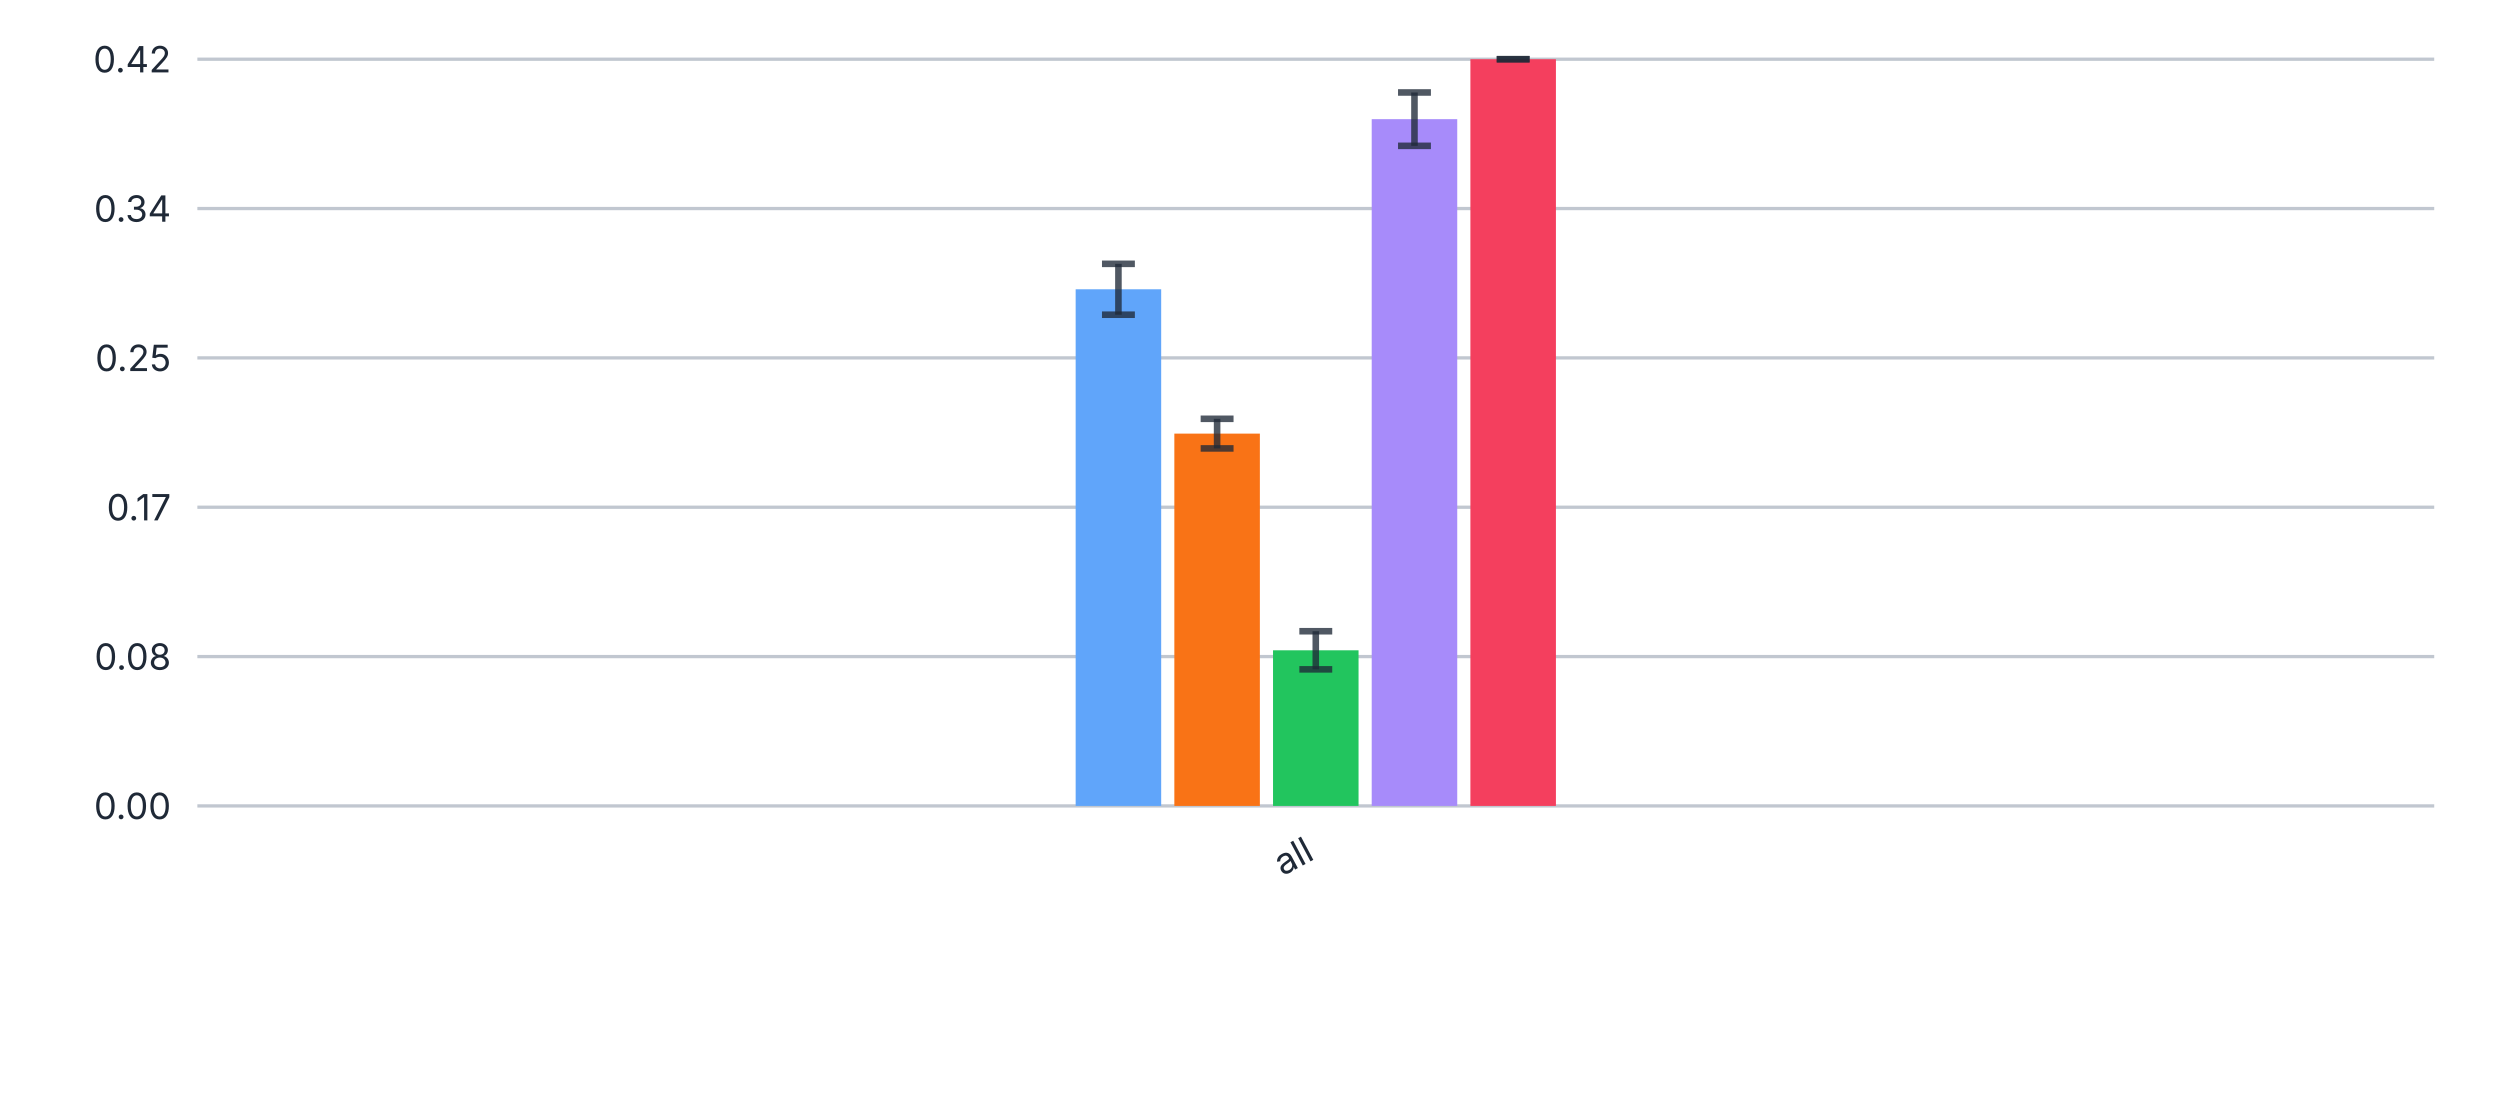
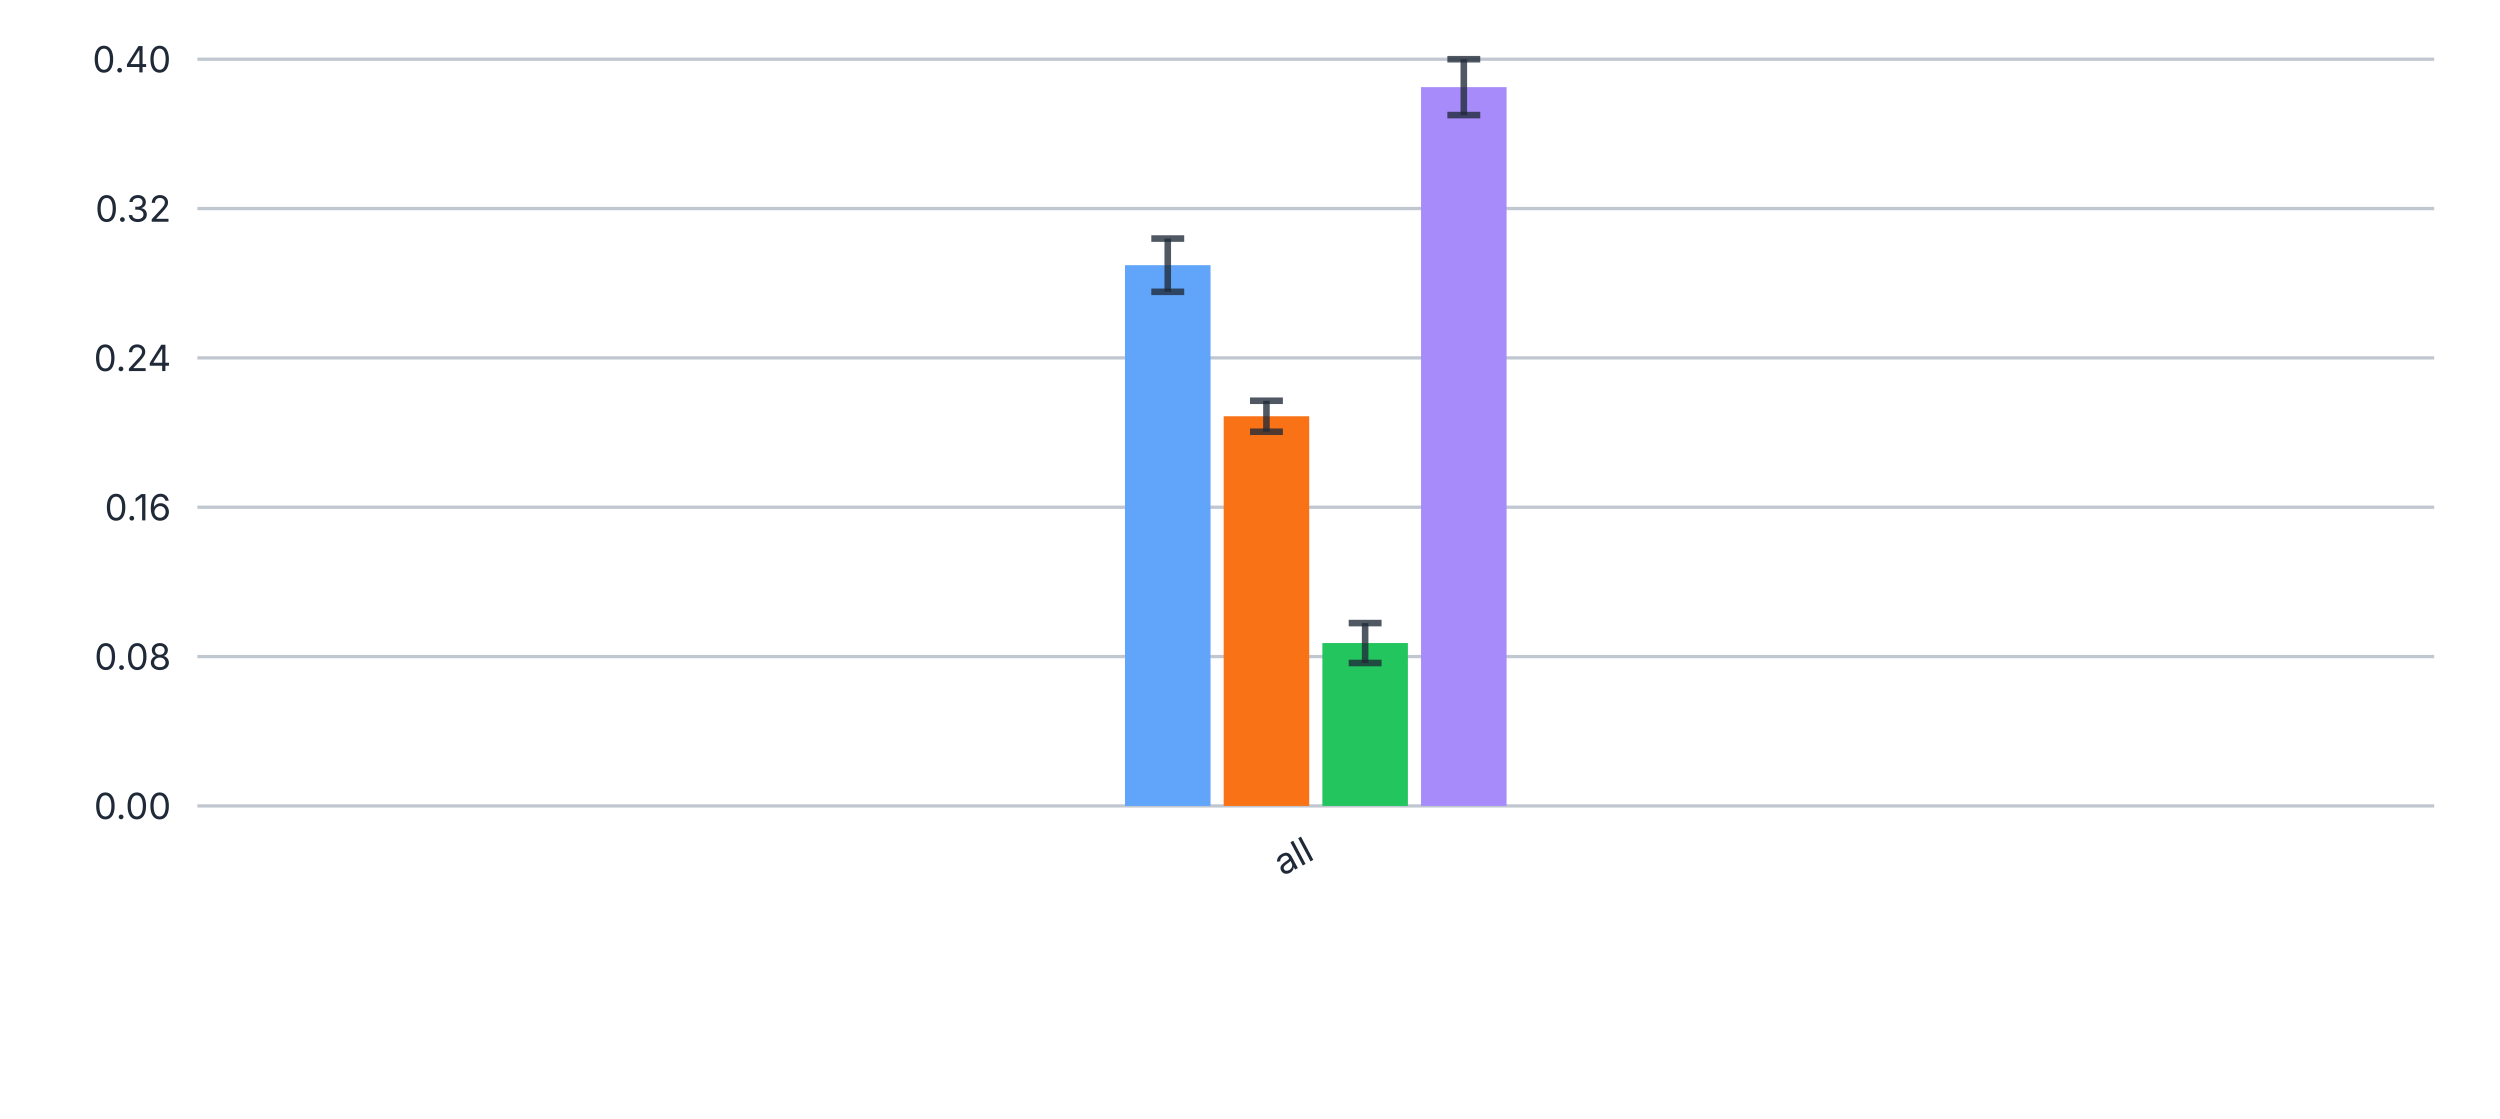
<svg xmlns="http://www.w3.org/2000/svg" width="760" height="340" viewBox="0 0 760 340" style="color: rgb(31, 41, 55); font-family: Inter, Arial, sans-serif; background-color: rgba(0, 0, 0, 0);">
  <rect x="0" y="0" width="760" height="340" fill="rgb(255, 255, 255)" />
  <g transform="translate(0, 0)">
    <line x1="60" x2="740" y1="245" y2="245" stroke="#64748b66" stroke-width="1" />
    <text x="52" y="249" text-anchor="end" fill="currentColor" font-size="11">0.00</text>
    <line x1="60" x2="740" y1="199.6" y2="199.6" stroke="#64748b66" stroke-width="1" />
    <text x="52" y="203.6" text-anchor="end" fill="currentColor" font-size="11">0.08</text>
    <line x1="60" x2="740" y1="154.2" y2="154.2" stroke="#64748b66" stroke-width="1" />
-     <text x="52" y="158.2" text-anchor="end" fill="currentColor" font-size="11">0.17</text>
+     <text x="52" y="158.2" text-anchor="end" fill="currentColor" font-size="11">0.16</text>
    <line x1="60" x2="740" y1="108.8" y2="108.8" stroke="#64748b66" stroke-width="1" />
-     <text x="52" y="112.8" text-anchor="end" fill="currentColor" font-size="11">0.25</text>
+     <text x="52" y="112.8" text-anchor="end" fill="currentColor" font-size="11">0.24</text>
    <line x1="60" x2="740" y1="63.4" y2="63.4" stroke="#64748b66" stroke-width="1" />
-     <text x="52" y="67.4" text-anchor="end" fill="currentColor" font-size="11">0.34</text>
+     <text x="52" y="67.4" text-anchor="end" fill="currentColor" font-size="11">0.32</text>
    <line x1="60" x2="740" y1="18" y2="18" stroke="#64748b66" stroke-width="1" />
-     <text x="52" y="22" text-anchor="end" fill="currentColor" font-size="11">0.42</text>
-     <rect x="327" y="87.94" width="26" height="157.06" fill="#60a5fa" style="cursor: crosshair;" />
-     <line x1="340" x2="340" y1="80.206" y2="95.674" stroke="currentColor" stroke-opacity="0.78" stroke-width="2" />
-     <line x1="335" x2="345" y1="80.206" y2="80.206" stroke="currentColor" stroke-opacity="0.78" stroke-width="2" />
-     <line x1="335" x2="345" y1="95.674" y2="95.674" stroke="currentColor" stroke-opacity="0.78" stroke-width="2" />
-     <rect x="357" y="131.818" width="26" height="113.182" fill="#f97316" style="cursor: crosshair;" />
-     <line x1="370" x2="370" y1="127.318" y2="136.319" stroke="currentColor" stroke-opacity="0.78" stroke-width="2" />
-     <line x1="365" x2="375" y1="127.318" y2="127.318" stroke="currentColor" stroke-opacity="0.78" stroke-width="2" />
-     <line x1="365" x2="375" y1="136.319" y2="136.319" stroke="currentColor" stroke-opacity="0.78" stroke-width="2" />
-     <rect x="387" y="197.69" width="26" height="47.31" fill="#22c55e" style="cursor: crosshair;" />
-     <line x1="400" x2="400" y1="191.894" y2="203.487" stroke="currentColor" stroke-opacity="0.78" stroke-width="2" />
-     <line x1="395" x2="405" y1="191.894" y2="191.894" stroke="currentColor" stroke-opacity="0.78" stroke-width="2" />
-     <line x1="395" x2="405" y1="203.487" y2="203.487" stroke="currentColor" stroke-opacity="0.78" stroke-width="2" />
-     <rect x="417" y="36.224" width="26" height="208.776" fill="#a78bfa" style="cursor: crosshair;" />
-     <line x1="430" x2="430" y1="28.112" y2="44.336" stroke="currentColor" stroke-opacity="0.78" stroke-width="2" />
-     <line x1="425" x2="435" y1="28.112" y2="28.112" stroke="currentColor" stroke-opacity="0.78" stroke-width="2" />
-     <line x1="425" x2="435" y1="44.336" y2="44.336" stroke="currentColor" stroke-opacity="0.78" stroke-width="2" />
-     <rect x="447" y="18" width="26" height="227" fill="#f43f5e" style="cursor: crosshair;" />
-     <line x1="460" x2="460" y1="18" y2="18" stroke="currentColor" stroke-opacity="0.78" stroke-width="2" />
-     <line x1="455" x2="465" y1="18" y2="18" stroke="currentColor" stroke-opacity="0.78" stroke-width="2" />
-     <line x1="455" x2="465" y1="18" y2="18" stroke="currentColor" stroke-opacity="0.78" stroke-width="2" />
+     <text x="52" y="22" text-anchor="end" fill="currentColor" font-size="11">0.40</text>
+     <rect x="342" y="80.617" width="26" height="164.383" fill="#60a5fa" style="cursor: crosshair;" />
+     <line x1="355" x2="355" y1="72.523" y2="88.712" stroke="currentColor" stroke-opacity="0.78" stroke-width="2" />
+     <line x1="350" x2="360" y1="72.523" y2="72.523" stroke="currentColor" stroke-opacity="0.78" stroke-width="2" />
+     <line x1="350" x2="360" y1="88.712" y2="88.712" stroke="currentColor" stroke-opacity="0.78" stroke-width="2" />
+     <rect x="372" y="126.541" width="26" height="118.459" fill="#f97316" style="cursor: crosshair;" />
+     <line x1="385" x2="385" y1="121.831" y2="131.251" stroke="currentColor" stroke-opacity="0.78" stroke-width="2" />
+     <line x1="380" x2="390" y1="121.831" y2="121.831" stroke="currentColor" stroke-opacity="0.78" stroke-width="2" />
+     <line x1="380" x2="390" y1="131.251" y2="131.251" stroke="currentColor" stroke-opacity="0.78" stroke-width="2" />
+     <rect x="402" y="195.485" width="26" height="49.515" fill="#22c55e" style="cursor: crosshair;" />
+     <line x1="415" x2="415" y1="189.418" y2="201.552" stroke="currentColor" stroke-opacity="0.78" stroke-width="2" />
+     <line x1="410" x2="420" y1="189.418" y2="189.418" stroke="currentColor" stroke-opacity="0.78" stroke-width="2" />
+     <line x1="410" x2="420" y1="201.552" y2="201.552" stroke="currentColor" stroke-opacity="0.78" stroke-width="2" />
+     <rect x="432" y="26.49" width="26" height="218.51" fill="#a78bfa" style="cursor: crosshair;" />
+     <line x1="445" x2="445" y1="18" y2="34.98" stroke="currentColor" stroke-opacity="0.78" stroke-width="2" />
+     <line x1="440" x2="450" y1="18" y2="18" stroke="currentColor" stroke-opacity="0.78" stroke-width="2" />
+     <line x1="440" x2="450" y1="34.98" y2="34.98" stroke="currentColor" stroke-opacity="0.78" stroke-width="2" />
    <text x="400" y="261" transform="rotate(-28 400 261)" text-anchor="end" fill="currentColor" font-size="11">all</text>
  </g>
</svg>
